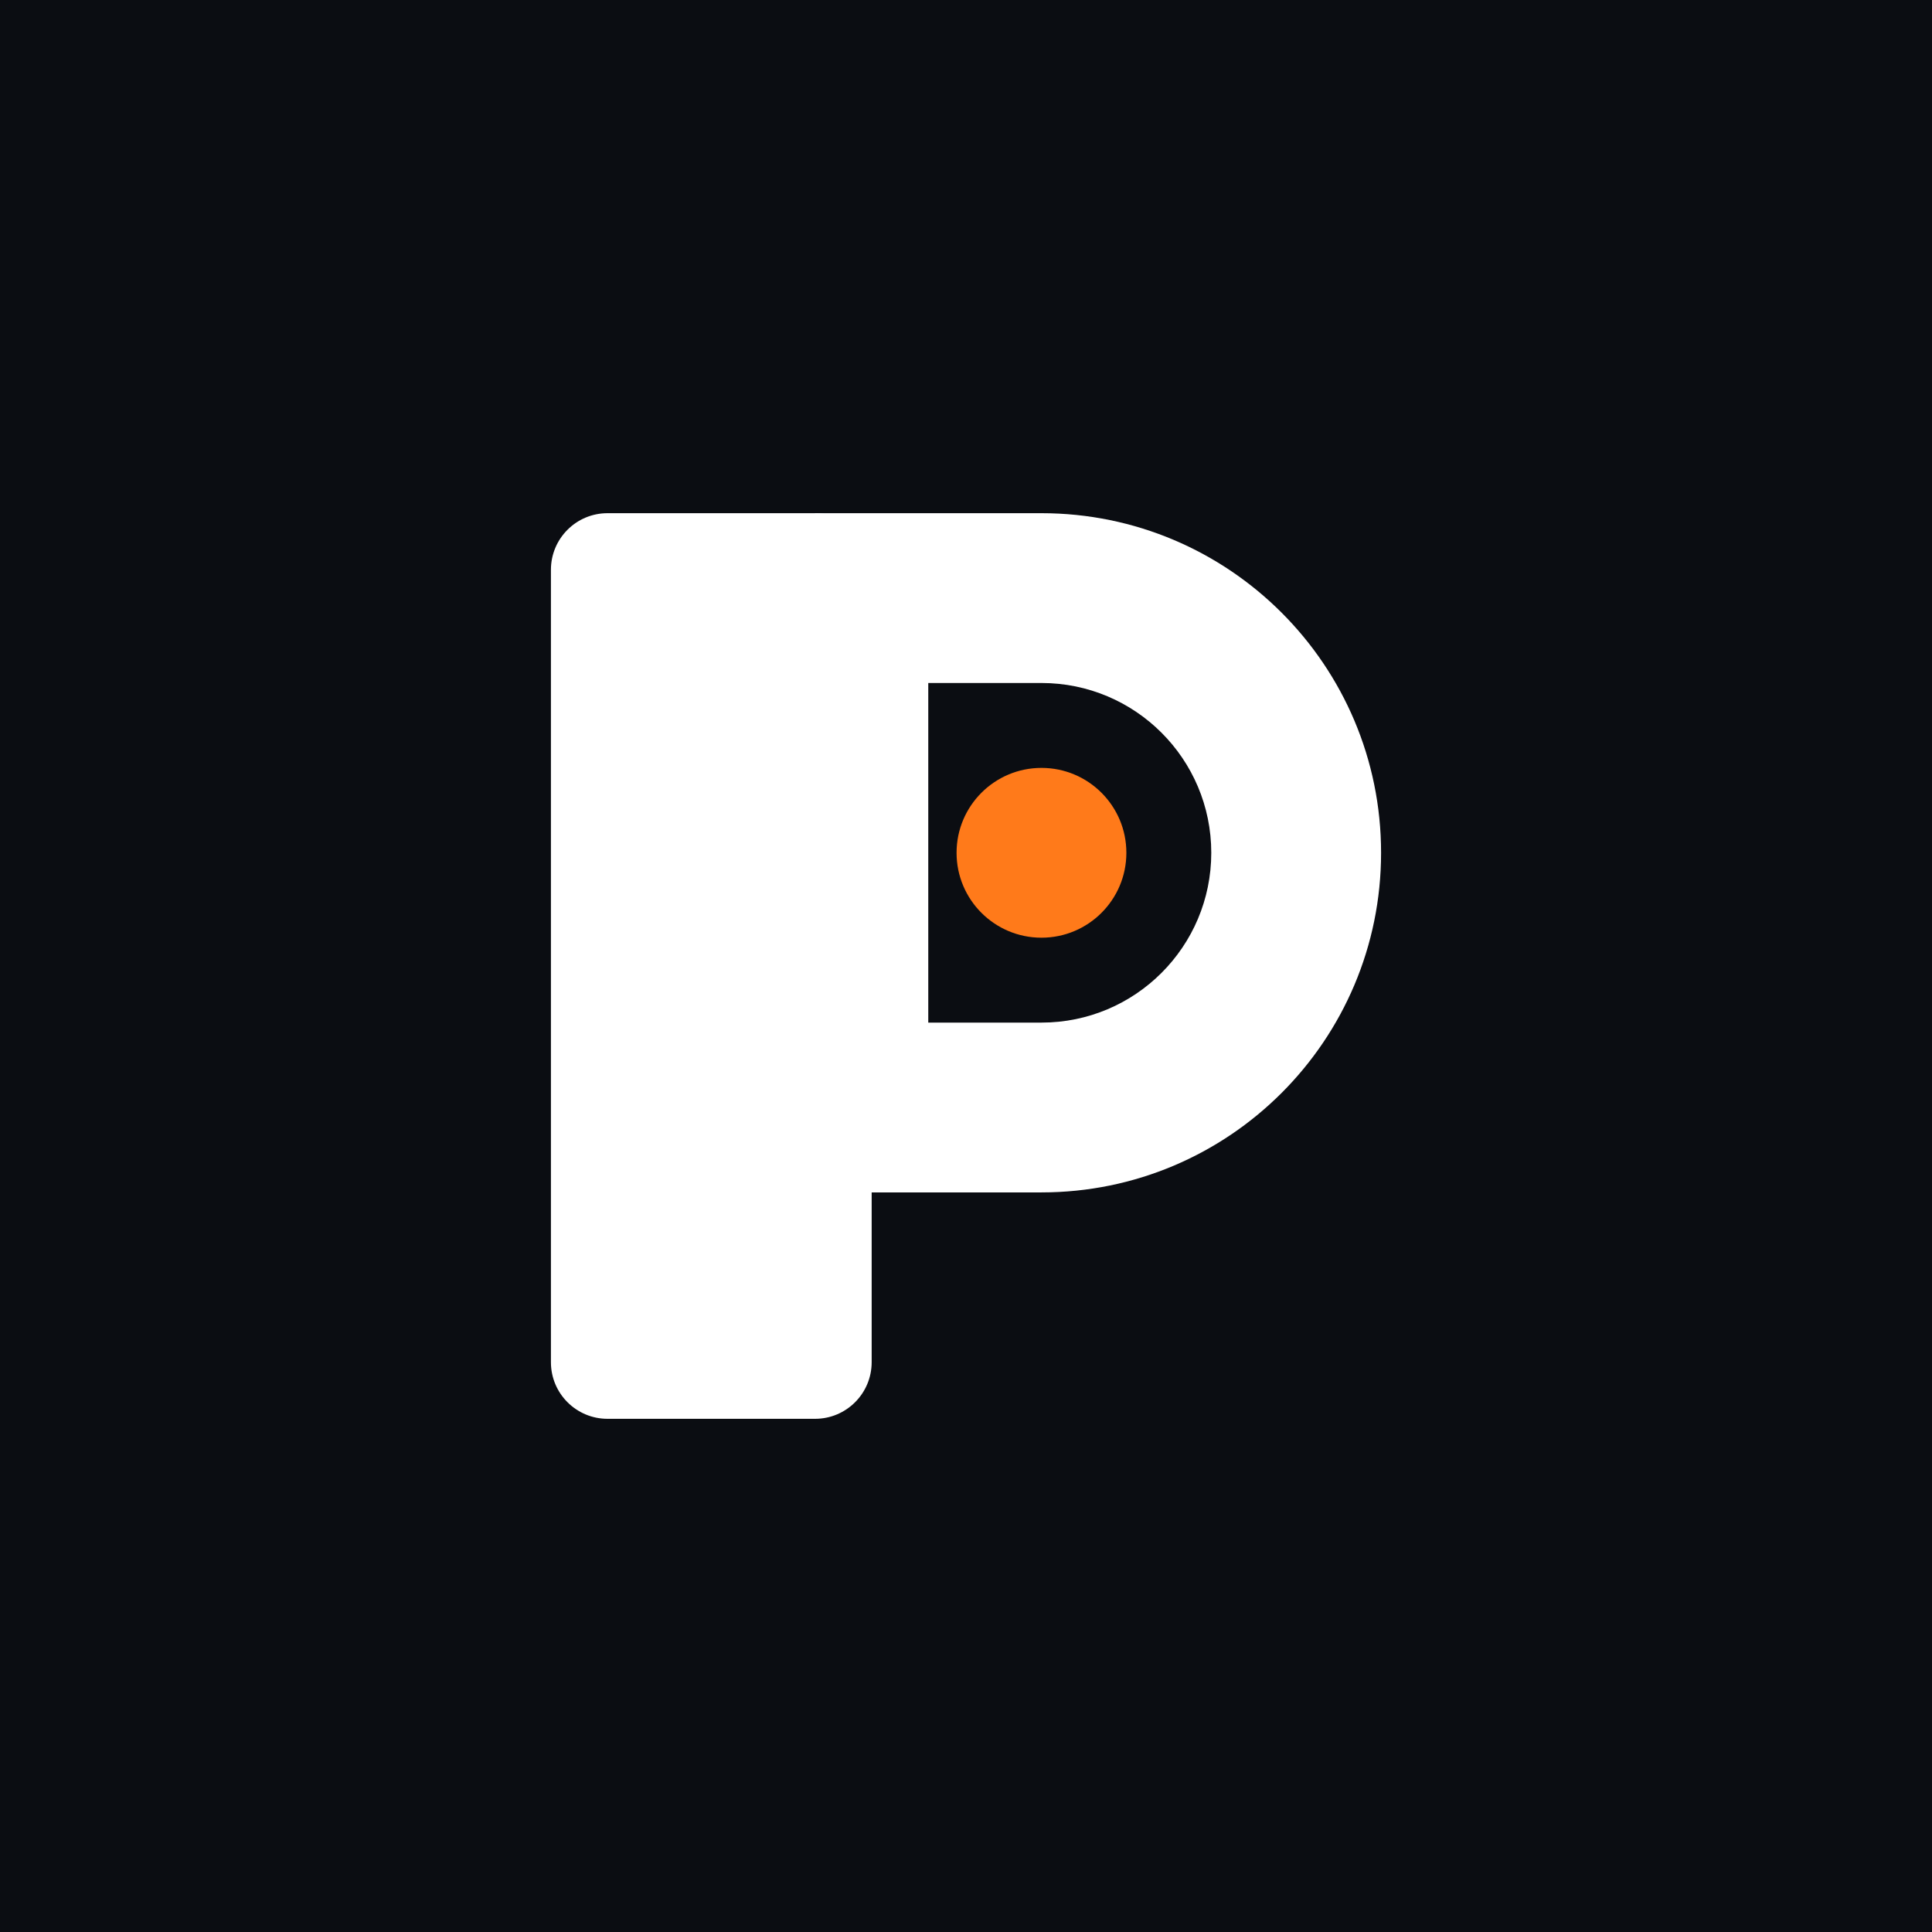
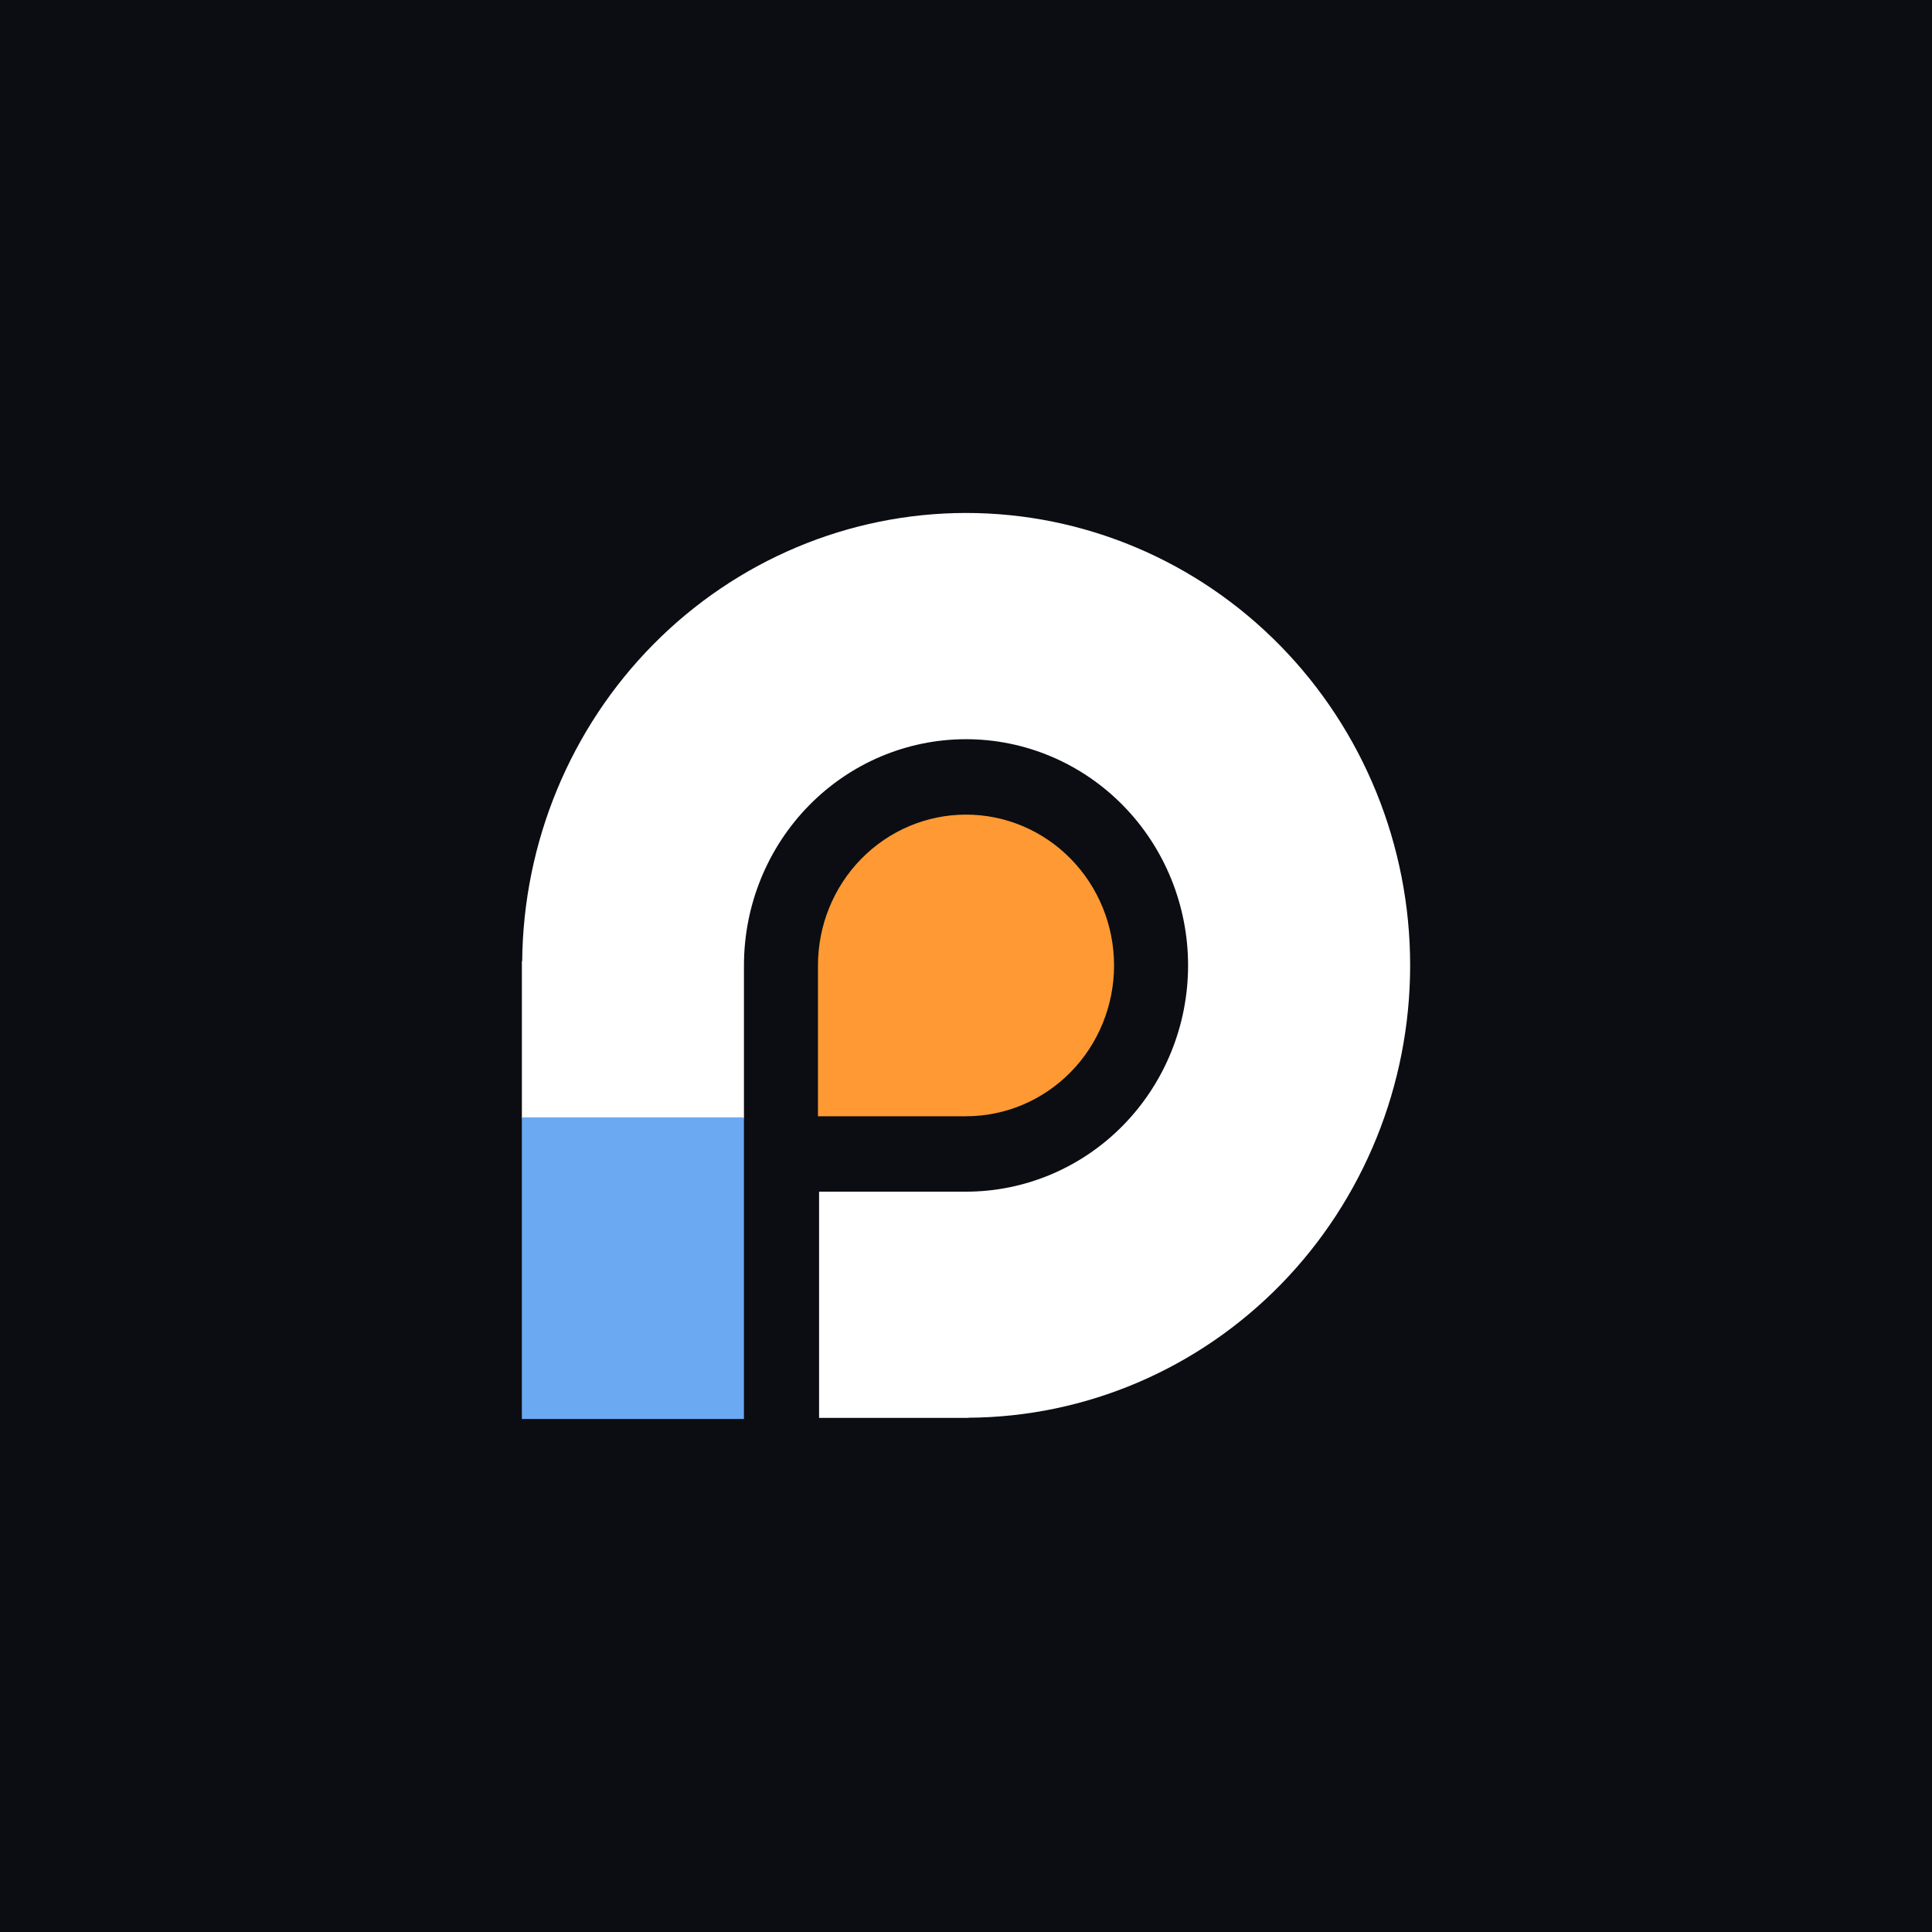
<svg xmlns="http://www.w3.org/2000/svg" width="512" height="512" viewBox="0 0 512 512" fill="none">
  <rect width="512" height="512" fill="#0B0D12" />
-   <g transform="translate(146 136) scale(5)">
-     <rect width="17" height="48" rx="3" fill="#FFFFFF" />
-     <path fill-rule="evenodd" d="M14 0H26A18 18 0 0 1 26 36H14ZM20 9V27H26A9 9 0 0 0 26 9Z" fill="#FFFFFF" />
-     <circle cx="26" cy="18" r="4.5" fill="#FF7A1A" />
+   <g transform="translate(138.30 135.94) scale(4)">
+     <path d="M29.426 3.02905e-05C21.673 0.005 14.236 3.127 8.729 8.688C3.223 14.248 0.094 21.798 0.021 29.696H0.001V29.977V40.12H14.714V29.977C14.714 26.002 16.264 22.19 19.023 19.379C21.782 16.568 25.524 14.989 29.426 14.989C31.358 14.989 33.271 15.376 35.056 16.13C36.841 16.883 38.463 17.987 39.829 19.379C41.195 20.77 42.279 22.423 43.018 24.241C43.758 26.06 44.138 28.009 44.138 29.977C44.138 31.946 43.758 33.895 43.018 35.713C42.279 37.532 41.195 39.184 39.829 40.576C38.463 41.968 36.841 43.072 35.056 43.825C33.271 44.578 31.358 44.966 29.426 44.966H19.691V59.955H29.426H29.579V59.943C37.355 59.902 44.798 56.727 50.283 51.112C55.767 45.497 58.848 37.899 58.851 29.977C58.851 22.027 55.751 14.402 50.232 8.78C44.714 3.158 37.23 3.03907e-05 29.426 3.02905e-05Z" fill="#FFFFFF" />
+     <path d="M29.425 19.985C26.824 19.985 24.329 21.038 22.49 22.912C20.651 24.785 19.617 27.327 19.617 29.977V39.97H29.425C32.027 39.97 34.521 38.917 36.361 37.043C38.2 35.169 39.234 32.627 39.234 29.977C39.234 27.327 38.2 24.785 36.361 22.912C34.521 21.038 32.027 19.985 29.425 19.985Z" fill="#FF9933" />
+     <path d="M14.712 40.042H0V60.027H14.712V40.042Z" fill="#6CA9F3" />
  </g>
</svg>
